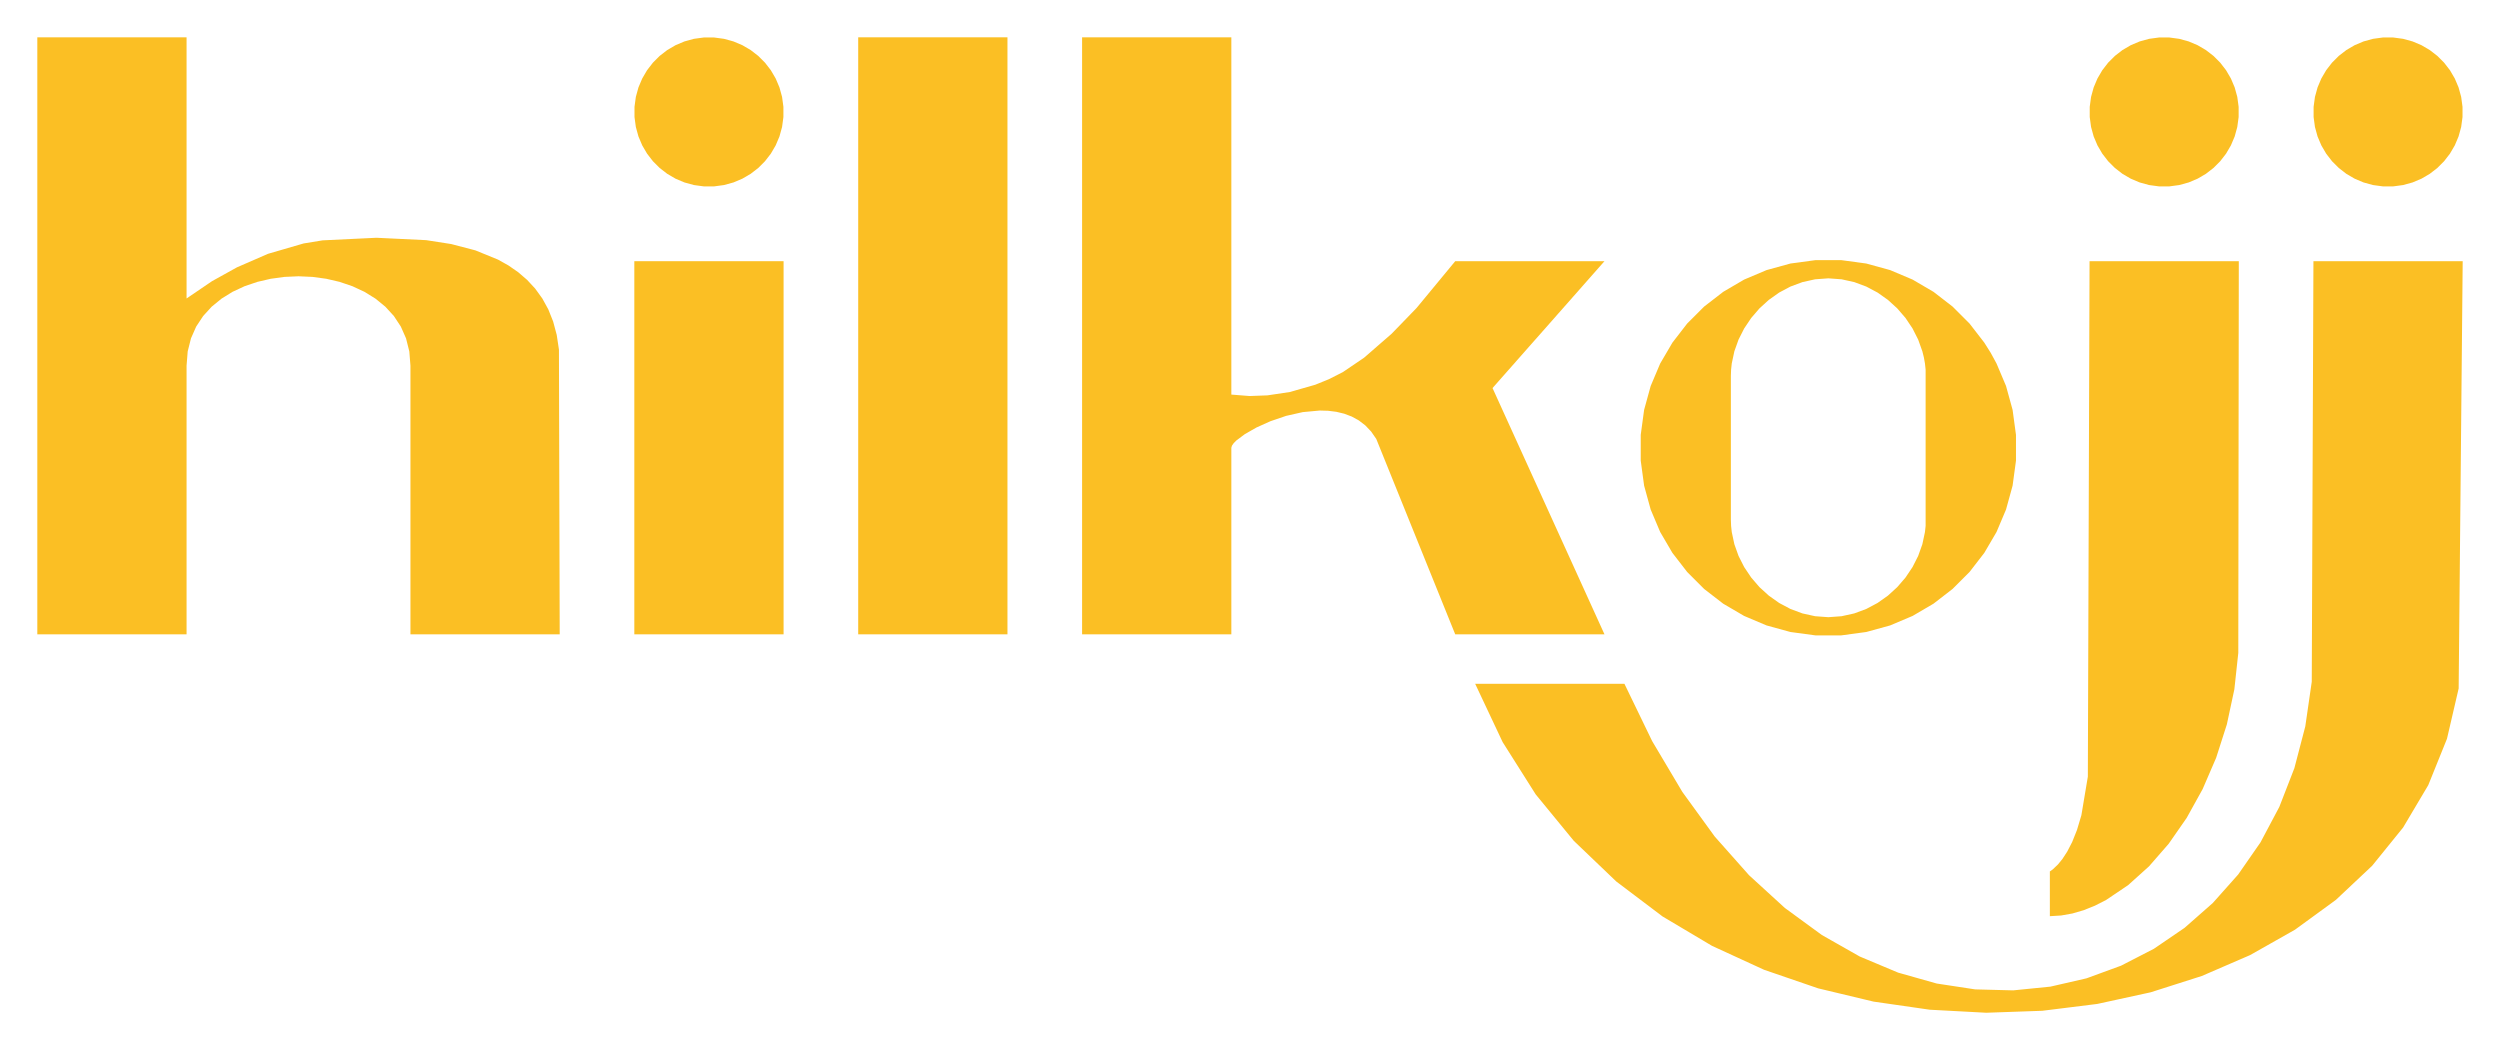
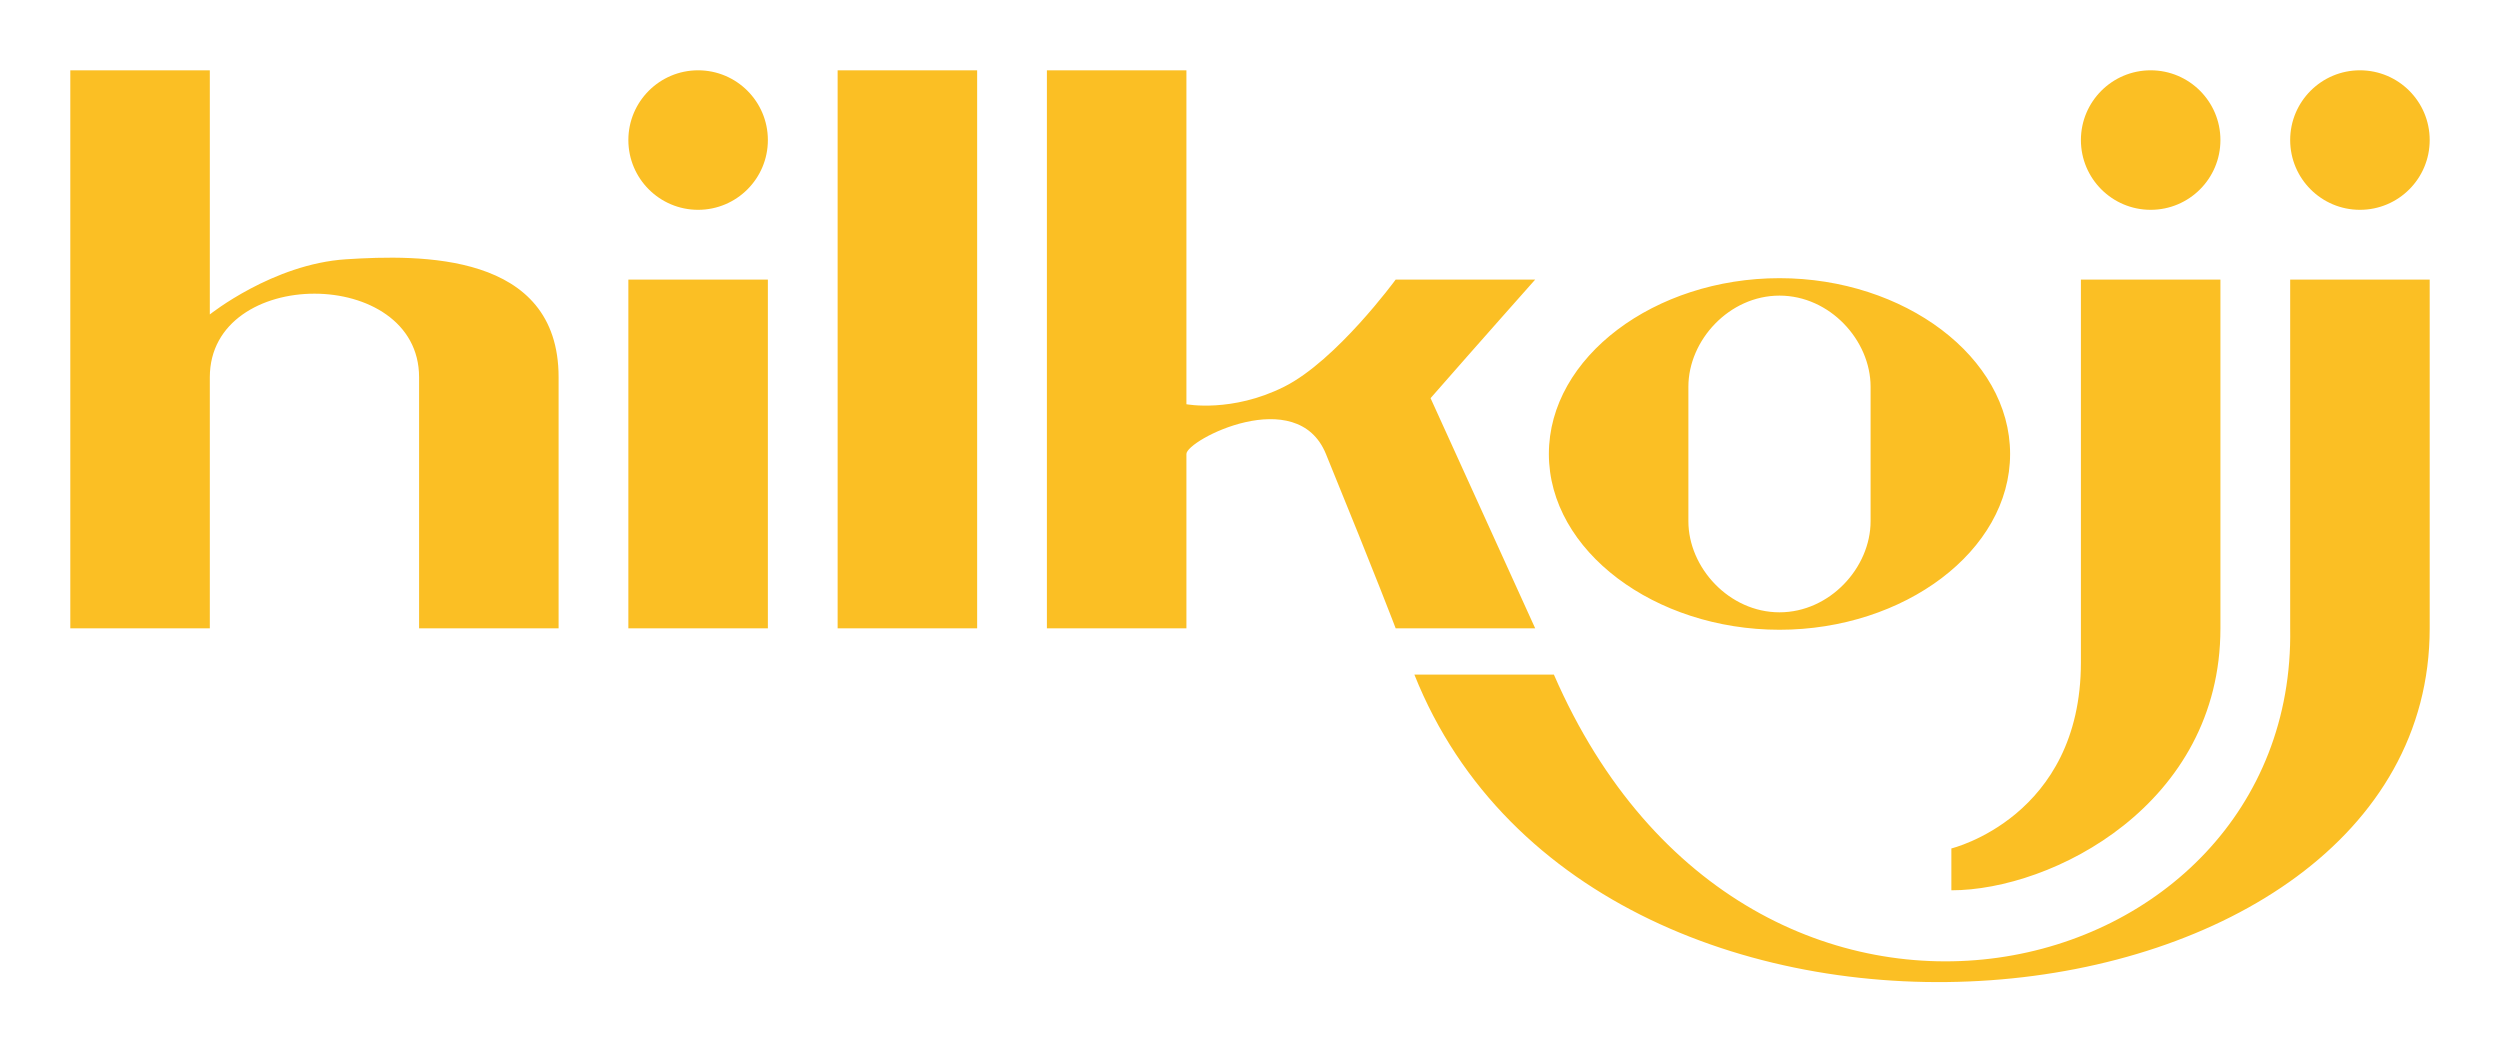
- <svg xmlns="http://www.w3.org/2000/svg" version="1.1" width="1072" height="450.264" id="svg80">
-   <defs id="defs84">
-     <linearGradient id="linearGradient1710">
-       <stop style="stop-color:#000000;stop-opacity:1;" offset="0" id="stop1706" />
-       <stop style="stop-color:#000000;stop-opacity:0;" offset="1" id="stop1708" />
-     </linearGradient>
-     <marker style="overflow:visible;" id="Arrow1Lend" refX="0.0" refY="0.0" orient="auto">
-       <path transform="scale(0.8) rotate(180) translate(12.5,0)" style="fill-rule:evenodd;fill:context-stroke;stroke:context-stroke;stroke-width:1.0pt;" d="M 0.0,0.0 L 5.0,-5.0 L -12.5,0.0 L 5.0,5.0 L 0.0,0.0 z " id="path1163" />
-     </marker>
-     <linearGradient id="linearGradient13940">
-       <stop style="stop-color:#4d40ff;stop-opacity:1;" offset="0" id="stop13938" />
-     </linearGradient>
-   </defs>
-   <g id="ViewLayer_LineSet" transform="translate(-432,-396)">
-     <g id="layer1" transform="translate(432,396)" />
-     <g id="strokes" style="display:inline">
-       <path fill="none" stroke-width="3" stroke-linecap="butt" stroke-opacity="1" stroke="rgb(0, 0, 0)" stroke-linejoin="round" d="m 521.6,517.46 -8.271,5.621 -1.18,0.802 L 512,524 v -0.309 -0.258 -10 -1.244 -0.413 -10 -10 -10 -10 -10 -10 -10 -10 -10 V 412 h -10 -10 -10 -10 -10 -10 -4 v 10 10 10 10 10 10 10 10 10 10 10 10 10 10 10 10 10 10 10 10 10 10 10 10 10 6 h 10 10 10 10 10 10 4 v -10 -10 -10 -10 -10 -10 -10 -10 -10 -10 -10 -5.2 l 0.486,-6.122 1.403,-5.59 2.236,-5.058 2.986,-4.525 3.653,-3.993 4.236,-3.461 4.736,-2.928 5.153,-2.396 5.486,-1.863 5.736,-1.331 5.903,-0.799 5.986,-0.266 5.986,0.266 5.903,0.799 5.736,1.331 5.486,1.863 5.153,2.396 4.736,2.928 4.236,3.461 3.653,3.993 2.986,4.525 2.236,5.058 1.403,5.59 0.486,6.122 v 10 10 10 10 10 10 10 10 10 10 10 5.2 h 10 10 10 10 10 10 4 l -0.027,-10 -0.026,-10 -0.027,-10 -0.027,-10 -0.026,-10 -0.027,-10 -0.027,-10 -0.027,-10 -0.026,-10 -0.027,-10 -0.027,-10 -0.026,-10 -0.006,-2.092 -0.95,-6.304 -1.535,-5.741 -2.077,-5.204 -2.579,-4.691 -3.04,-4.204 -3.461,-3.743 -3.839,-3.305 -4.179,-2.894 -4.475,-2.507 -9.257,-3.783 -0.424,-0.173 -9.675,-2.528 -0.704,-0.184 -9.882,-1.535 -0.871,-0.135 -9.988,-0.478 -9.989,-0.479 -1.336,-0.064 -9.989,0.479 -9.988,0.478 -3.072,0.148 -8.156,1.327 -9.602,2.793 -5.668,1.648 -9.169,3.992 -4.148,1.806 -8.745,4.85 -1.943,1.077 -1.333,0.906" id="path6" style="fill:#fbbf24;fill-opacity:1;stroke:none;stroke-width:10;stroke-linecap:butt;stroke-linejoin:miter;stroke-miterlimit:4;stroke-dasharray:none;stroke-opacity:1" />
-       <path fill="none" stroke-width="3" stroke-linecap="butt" stroke-opacity="1" stroke="rgb(0, 0, 0)" stroke-linejoin="round" d="m 960,668 h -10 -10 -10 -10 -10 -10 -4 v -10 -10 -10 -10 -10 -10 -10 -10 -10 -10 -10 -10 -10 -10 -10 -10 -10 -10 -10 -10 -10 -10 -10 -10 -10 -6 h 10 10 10 10 10 10 4 v 10 10 10 10 10 10 10 10 10 10 10 10 10 10 10 2.411 0.775 l 0.107,0.02 7.74,0.613 7.664,-0.29 9.542,-1.43 9.615,-2.747 1.316,-0.376 5.834,-2.371 5.996,-3.045 8.275,-5.616 0.837,-0.568 7.545,-6.562 4.27,-3.713 6.956,-7.184 3.703,-3.824 6.369,-7.709 6.369,-7.71 L 1056,508 h 10 10 10 10 10 10 4 l -6.616,7.498 -6.616,7.499 -6.617,7.498 -6.616,7.499 -6.616,7.498 -6.616,7.498 -6.617,7.499 -1.686,1.911 4.138,9.104 4.138,9.103 4.138,9.104 4.138,9.104 4.138,9.103 4.138,9.104 4.138,9.104 4.138,9.103 4.138,9.104 4.138,9.104 4.138,9.103 2.482,5.46 h -10 -10 -10 -10 -10 -10 -4 l -3.747,-9.272 -3.746,-9.271 -3.747,-9.272 -3.746,-9.272 -3.747,-9.271 -3.746,-9.272 -3.747,-9.272 -3.746,-9.271 -3.874,-9.588 -2.199,-3.185 -2.512,-2.643 -2.788,-2.135 -3.025,-1.66 -3.224,-1.22 -3.385,-0.814 -3.507,-0.442 -3.592,-0.103 -7.281,0.673 -7.159,1.619 -6.729,2.293 -5.993,2.696 -4.951,2.827 -3.603,2.685 -1.2,1.205 -0.748,1.068 L 960,588 v 10 10 10 10 10 10 10 10" id="path12" style="fill:#fbbf24;fill-opacity:1;stroke:none;stroke-width:10;stroke-linecap:butt;stroke-linejoin:miter;stroke-miterlimit:4;stroke-dasharray:none;stroke-opacity:1" />
-       <path fill="none" stroke-width="3" stroke-linecap="butt" stroke-opacity="1" stroke="rgb(0, 0, 0)" stroke-linejoin="round" d="m 742.448,412.65 -4.258,-0.576 h -4.38 l -4.258,0.576 -4.061,1.117 -3.826,1.618 -3.554,2.082 -3.243,2.507 -2.895,2.894 -2.507,3.243 -2.081,3.554 -1.618,3.826 -1.117,4.061 -0.576,4.258 v 4.38 l 0.576,4.258 1.117,4.061 1.618,3.826 2.081,3.554 2.507,3.244 2.895,2.894 3.243,2.507 3.554,2.081 3.826,1.618 4.061,1.117 4.258,0.576 h 4.38 l 4.258,-0.576 4.061,-1.117 3.826,-1.618 3.554,-2.081 3.243,-2.507 2.895,-2.894 2.507,-3.244 2.081,-3.554 1.618,-3.826 1.117,-4.061 0.576,-4.258 v -4.38 l -0.576,-4.258 -1.117,-4.061 -1.618,-3.826 -2.081,-3.554 -2.508,-3.243 -2.894,-2.894 -3.243,-2.507 -3.554,-2.082 -3.826,-1.618 -4.061,-1.117" id="path16" style="fill:#fbbf24;fill-opacity:1;stroke:none;stroke-width:10;stroke-linecap:butt;stroke-linejoin:miter;stroke-miterlimit:4;stroke-dasharray:none;stroke-opacity:1" />
-       <g id="g13964" style="fill:#fbbf24;fill-opacity:1;fill-rule:evenodd;stroke:none;stroke-width:10;stroke-linecap:butt;stroke-linejoin:miter;stroke-miterlimit:4;stroke-dasharray:none;stroke-opacity:1">
-         <path id="path20" style="fill:#fbbf24;fill-opacity:1;fill-rule:evenodd;stroke:none;stroke-width:10;stroke-linecap:butt;stroke-linejoin:miter;stroke-miterlimit:4;stroke-dasharray:none;stroke-opacity:1" d="m 1210.48,507.547 -9.91,1.342 -0.818,0.109 -9.643,2.652 -0.592,0.162 -9.209,3.895 -0.434,0.184 -8.629,5.053 -0.326,0.193 -7.912,6.115 -0.262,0.201 -7.07,7.07 -0.223,0.223 -6.115,7.912 -0.203,0.262 -5.055,8.629 -0.19,0.326 -3.897,9.211 -0.182,0.432 -2.652,9.643 -0.162,0.592 -1.342,9.91 -0.109,0.818 v 10 1.039 l 1.342,9.91 0.109,0.818 2.652,9.643 0.162,0.592 3.894,9.209 0.184,0.434 5.053,8.629 0.191,0.326 6.117,7.912 0.201,0.262 7.07,7.07 0.223,0.223 7.912,6.115 0.262,0.203 8.629,5.055 0.326,0.189 9.211,3.896 0.432,0.182 9.643,2.652 0.592,0.162 9.908,1.342 0.82,0.109 h 10 1.039 l 9.91,-1.342 0.818,-0.109 9.643,-2.65 0.592,-0.164 9.209,-3.895 0.434,-0.184 8.629,-5.053 0.326,-0.191 7.912,-6.117 0.262,-0.201 7.07,-7.07 0.223,-0.223 6.115,-7.912 0.203,-0.262 5.055,-8.629 0.19,-0.326 3.897,-9.211 0.182,-0.432 2.652,-9.643 0.162,-0.592 1.342,-9.908 0.109,-0.82 v -10 -1.039 l -1.342,-9.91 -0.109,-0.818 -2.652,-9.643 -0.162,-0.592 -3.894,-9.209 -0.184,-0.434 -2.482,-4.57 -2.762,-4.385 -6.117,-7.912 -0.201,-0.262 -7.07,-7.07 -0.223,-0.223 -7.912,-6.115 -0.262,-0.201 -8.629,-5.057 -0.326,-0.189 -9.211,-3.896 -0.432,-0.182 -9.643,-2.65 -0.592,-0.164 -9.908,-1.342 -0.82,-0.109 h -10 z m 5.519,7.801 5.672,0.416 5.439,1.201 5.158,1.918 4.826,2.564 4.447,3.148 4.014,3.658 3.535,4.104 3.004,4.48 2.422,4.785 1.793,5.027 0.643,2.584 0.469,2.615 0.285,2.643 v 10 10 10 10 10 10 7.016 l -0.285,2.643 -1.111,5.199 -1.793,5.027 -2.422,4.785 -3.004,4.48 -3.535,4.104 -4.014,3.66 -4.447,3.146 -4.826,2.566 -5.158,1.916 -5.439,1.201 -5.672,0.416 -5.672,-0.416 -5.439,-1.201 -5.158,-1.916 -4.826,-2.566 -4.447,-3.146 -4.014,-3.66 -3.535,-4.104 -3.004,-4.48 -2.422,-4.785 -1.793,-5.027 -1.111,-5.199 -0.285,-2.643 -0.098,-2.66 v -6.578 -10 -10 -10 -10 -10 -5.117 l 0.098,-2.66 0.285,-2.643 1.111,-5.199 1.793,-5.027 2.422,-4.785 3.004,-4.48 3.535,-4.104 4.014,-3.658 4.447,-3.148 4.826,-2.564 5.158,-1.918 5.439,-1.201 z" />
-       </g>
-       <path fill="none" stroke-width="3" stroke-linecap="butt" stroke-opacity="1" stroke="rgb(0, 0, 0)" stroke-linejoin="round" d="m 768,668 h -10 -10 -10 -10 -10 -10 -4 v -10 -10 -10 -10 -10 -10 -10 -10 -10 -10 -10 -10 -10 -10 -10 -10 h 10 10 10 10 10 10 4 v 10 10 10 10 10 10 10 10 10 10 10 10 10 10 10 10" id="path26" style="fill:#fbbf24;fill-opacity:1;stroke:none;stroke-width:10;stroke-linecap:butt;stroke-linejoin:miter;stroke-miterlimit:4;stroke-dasharray:none;stroke-opacity:1" />
-       <path fill="none" stroke-width="3" stroke-linecap="butt" stroke-opacity="1" stroke="rgb(0, 0, 0)" stroke-linejoin="round" d="m 1140.435,713.768 -4.355,-9.002 -4.356,-9.002 -3.165,-6.542 h -10 -10 -10 -10 -10 -10 -4 l 4.263,9.046 4.262,9.047 3.244,6.886 5.344,8.452 5.344,8.452 3.487,5.516 6.341,7.733 6.341,7.733 3.64,4.44 7.224,6.915 7.224,6.914 3.764,3.603 7.977,6.03 7.976,6.031 3.888,2.94 8.596,5.11 8.596,5.11 4.022,2.391 9.086,4.177 9.086,4.177 4.156,1.911 9.458,3.247 9.458,3.247 4.267,1.465 9.725,2.33 9.724,2.329 4.331,1.038 9.898,1.426 9.897,1.426 4.323,0.623 9.986,0.535 9.986,0.536 4.227,0.226 9.994,-0.349 9.994,-0.35 4.032,-0.141 9.923,-1.234 9.924,-1.235 3.737,-0.465 9.77,-2.129 9.771,-2.129 3.347,-0.729 9.527,-3.039 9.527,-3.04 2.881,-0.919 9.178,-3.97 9.178,-3.971 2.367,-1.024 8.704,-4.924 8.704,-4.925 1.845,-1.044 8.081,-5.891 8.08,-5.891 1.363,-0.994 7.284,-6.853 7.283,-6.852 0.971,-0.914 6.292,-7.772 6.292,-7.772 0.707,-0.874 5.104,-8.6 5.104,-8.599 0.58,-0.978 3.741,-9.274 3.742,-9.273 0.542,-1.345 2.261,-9.742 2.261,-9.741 0.483,-2.084 0.094,-9.999 0.095,-10 0.094,-9.999 0.094,-10 0.094,-10 0.094,-9.999 0.095,-10 0.094,-9.999 0.094,-10 0.094,-9.999 0.094,-10 0.095,-9.999 0.094,-10 0.094,-10 0.094,-9.999 0.094,-10 0.095,-9.999 0.094,-10 L 1488,508 h -10 -10 -10 -10 -10 -10 -4 l -0.04,10 -0.04,10 -0.04,10 -0.039,10 -0.04,10 -0.04,10 -0.04,10 -0.039,9.999 -0.04,10 -0.04,10 -0.04,10 -0.04,10 -0.04,10 -0.039,10 -0.04,10 -0.04,10 -0.04,10 -0.041,10.324 -1.432,9.897 -1.34,9.257 -2.529,9.675 -2.153,8.238 -3.622,9.321 -2.83,7.281 -4.688,8.833 -3.389,6.387 -5.705,8.213 -3.856,5.552 -6.651,7.468 -4.251,4.773 -7.507,6.606 -4.592,4.04 -8.26,5.637 -4.896,3.342 -8.891,4.576 -5.177,2.665 -9.39,3.438 -5.448,1.994 -9.747,2.239 -5.72,1.314 -9.95,0.999 -6.001,0.603 -9.997,-0.258 -6.297,-0.162 -9.886,-1.507 -6.608,-1.006 -9.623,-2.719 -6.928,-1.958 -9.221,-3.871 -7.245,-3.041 -8.696,-4.936 -7.542,-4.281 -8.074,-5.9 -7.793,-5.695 -7.379,-6.749 -7.379,-6.749 -0.596,-0.545 -6.638,-7.479 -6.638,-7.479 -1.423,-1.604 -5.874,-8.093 -5.873,-8.093 -2.153,-2.965 -5.108,-8.598 -5.107,-8.597 -2.744,-4.618" id="path28" style="fill:#fbbf24;fill-opacity:1;stroke:none;stroke-width:10;stroke-linecap:butt;stroke-linejoin:miter;stroke-miterlimit:4;stroke-dasharray:none;stroke-opacity:1" />
-       <path fill="none" stroke-width="3" stroke-linecap="butt" stroke-opacity="1" stroke="rgb(0, 0, 0)" stroke-linejoin="round" d="m 1391.35,450.448 0.576,-4.258 v -4.38 l -0.576,-4.258 -1.117,-4.061 -1.618,-3.826 -2.082,-3.554 -2.507,-3.243 -2.894,-2.894 -3.243,-2.507 -3.554,-2.082 -3.826,-1.618 -4.061,-1.117 -4.258,-0.576 h -4.38 l -4.258,0.576 -4.061,1.117 -3.826,1.618 -3.554,2.082 -3.244,2.507 -2.894,2.894 -2.507,3.243 -2.081,3.554 -1.618,3.826 -1.117,4.061 -0.576,4.258 v 4.38 l 0.576,4.258 1.117,4.061 1.618,3.826 2.081,3.554 2.507,3.244 2.894,2.894 3.244,2.507 3.554,2.081 3.826,1.618 4.061,1.117 4.258,0.576 h 4.38 l 4.258,-0.576 4.061,-1.117 3.826,-1.618 3.554,-2.081 3.243,-2.507 2.894,-2.894 2.507,-3.244 2.082,-3.554 1.618,-3.826 1.117,-4.061" id="path32" style="fill:#fbbf24;fill-opacity:1;stroke:none;stroke-width:10;stroke-linecap:butt;stroke-linejoin:miter;stroke-miterlimit:4;stroke-dasharray:none;stroke-opacity:1" />
-       <path fill="none" stroke-width="3" stroke-linecap="butt" stroke-opacity="1.0" stroke="rgb(0, 0, 0)" stroke-linejoin="round" d="m 1462.448,412.65 -4.258,-0.576 h -4.38 l -4.258,0.576 -4.061,1.117 -3.826,1.618 -3.554,2.082 -3.244,2.507 -2.894,2.894 -2.507,3.243 -2.081,3.554 -1.618,3.826 -1.117,4.061 -0.576,4.258 v 4.38 l 0.576,4.258 1.117,4.061 1.618,3.826 2.081,3.554 2.507,3.244 2.894,2.894 3.244,2.507 3.554,2.081 3.826,1.618 4.061,1.117 4.258,0.576 h 4.38 l 4.258,-0.576 4.061,-1.117 3.826,-1.618 3.554,-2.081 3.243,-2.507 2.894,-2.894 2.507,-3.244 2.082,-3.554 1.618,-3.826 1.117,-4.061 0.576,-4.258 v -4.38 l -0.576,-4.258 -1.117,-4.061 -1.618,-3.826 -2.082,-3.554 -2.507,-3.243 -2.894,-2.894 -3.243,-2.507 -3.554,-2.082 -3.826,-1.618 -4.061,-1.117" id="path34" style="fill:#fbbf24;fill-opacity:1;stroke:none;stroke-width:10;stroke-linecap:butt;stroke-linejoin:miter;stroke-miterlimit:4;stroke-dasharray:none;stroke-opacity:1" />
-       <path fill="none" stroke-width="3" stroke-linecap="butt" stroke-opacity="1" stroke="rgb(0, 0, 0)" stroke-linejoin="round" d="m 864,668 h -10 -10 -10 -10 -10 -10 -4 v -10 -10 -10 -10 -10 -10 -10 -10 -10 -10 -10 -10 -10 -10 -10 -10 -10 -10 -10 -10 -10 -10 -10 -10 -10 -6 h 10 10 10 10 10 10 4 v 10 10 10 10 10 10 10 10 10 10 10 10 10 10 10 10 10 10 10 10 10 10 10 10 10 6" id="path36" style="fill:#fbbf24;fill-opacity:1;stroke:none;stroke-width:10;stroke-linecap:butt;stroke-linejoin:miter;stroke-miterlimit:4;stroke-dasharray:none;stroke-opacity:1" />
-       <path fill="none" stroke-width="3" stroke-linecap="butt" stroke-opacity="1" stroke="rgb(0, 0, 0)" stroke-linejoin="round" d="m 1391.781,675.959 0.013,-10 0.013,-10 0.013,-10 0.013,-10 0.013,-10 0.013,-10 0.014,-10 0.012,-10 0.014,-10 0.012,-10 0.014,-10 0.013,-10 0.013,-10 0.013,-10 0.013,-10 0.013,-10 L 1392,508 h -10 -10 -10 -10 -10 -10 -4 l -0.033,10 -0.033,10 -0.033,10 -0.033,10 -0.033,10 -0.034,10 -0.033,10 -0.033,10 -0.033,10 -0.033,10 -0.033,9.999 -0.033,10 -0.033,10 -0.033,10 -0.033,10 -0.033,10 -0.033,10 -0.034,10 -0.033,10 -0.033,10 -0.033,10 -0.036,11.026 -1.651,9.862 -1.117,6.675 -1.886,6.322 -2.064,5.165 -2.122,4.112 -2.064,3.164 -1.886,2.322 -2.238,2.134 -0.926,0.676 -0.335,0.202 v 10 9.2 l 4.819,-0.292 4.842,-0.863 4.845,-1.413 4.829,-1.94 4.791,-2.446 8.294,-5.586 1.095,-0.737 7.436,-6.686 1.559,-1.403 6.571,-7.537 1.869,-2.143 5.71,-8.21 2.01,-2.891 4.846,-8.747 1.994,-3.6 3.964,-9.181 1.831,-4.24 3.051,-9.524 1.538,-4.8 2.092,-9.779 1.128,-5.273 1.075,-9.942 0.612,-5.667" id="path40" style="fill:#fbbf24;fill-opacity:1;stroke:none;stroke-width:10;stroke-linecap:butt;stroke-linejoin:miter;stroke-miterlimit:4;stroke-dasharray:none;stroke-opacity:1" />
-     </g>
+ <svg xmlns="http://www.w3.org/2000/svg" version="1.1" viewBox="-16.899 -8 2150.325 905.211" id="svg5" width="568.94mm" height="239.504mm">
+   <defs id="defs9" />
+   <g transform="matrix(10,0,0,-10,1058.251,446.0698)" id="g3">
+     <path id="curve" d="m -101.468,-8.64 c 0,0 0,48 0,48 0,0 12,0 12,0 0,0 0,-21 0,-21 0,0 5.43,4.344 11.724,4.746 6.3,0.402 18.276,0.648 18.276,-10.146 0,-9.582 0,-21.6 0,-21.6 0,0 -12,0 -12,0 0,0 0,12.018 0,21.6 0,9.582 -18,9.582 -18,0 0,-9.582 0,-21.6 0,-21.6 0,0 -12,0 -12,0 z m 48,0 c 0,0 0,23.4 0,30 4.8,0 7.8,0 12,0 0,-6 0,-25.8 0,-30 -4.8,0 -9.6,0 -12,0 z m 0,42 c 0,3.312 2.688,6 6,6 3.312,0 6,-2.688 6,-6 0,-3.312 -2.688,-6 -6,-6 -3.312,0 -6,2.688 -6,6 z m 18,-42 c 0,0 0,48 0,48 0,0 12,0 12,0 0,0 0,-48 0,-48 0,0 -12,0 -12,0 z m 61.176,15 c 0,8.346 9.126,15.12 19.836,15.12 10.71,0 19.836,-6.774 19.836,-15.12 0,-8.346 -9.126,-15.12 -19.836,-15.12 -10.71,0 -19.836,6.774 -19.836,15.12 z m 12,5.784 c 0,3.996 3.51,7.836 7.836,7.836 4.326,0 7.836,-3.84 7.836,-7.836 0,-2.994 0,-8.574 0,-11.568 0,-3.996 -3.51,-7.836 -7.836,-7.836 -4.326,0 -7.836,3.84 -7.836,7.836 0,2.994 0,8.574 0,11.568 z m 33.762,21.216 c 0,3.312 2.688,6 6,6 3.318,0 6,-2.688 6,-6 0,-3.312 -2.682,-6 -6,-6 -3.312,0 -6,2.688 -6,6 z m 18,0 c 0,3.312 2.688,6 6,6 3.318,0 6,-2.688 6,-6 0,-3.312 -2.682,-6 -6,-6 -3.312,0 -6,2.688 -6,6 z m -63.33,-45.978 c -1.506,0 -9.894,0 -12,0 15.72,-39.408 87.33,-32.022 87.33,3.978 0,12 0,19.998 0,30 -3.996,0 -7.998,0 -12,0 0,-10.002 0,-19.998 0,-30 0.54,-31.326 -46.404,-42.882 -63.33,-3.978 z m 34.188,-14.952 c 0,0 11.142,2.682 11.142,15.996 0,17.76 0,32.934 0,32.934 0,0 12,0 12,0 0,0 0,-22.422 0,-30 0,-15.156 -14.466,-22.53 -23.142,-22.53 0,2.16 0,3.6 0,3.6 z m -35.796,18.93 c 0,0 -12,0 -12,0 0,0 -1.53,4.056 -6,15 -2.484,6.09 -12,1.2 -12,0 0,-12 0,-15 0,-15 0,0 -12,0 -12,0 0,0 0,48 0,48 0,0 12,0 12,0 0,0 0,-28.722 0,-28.722 0,0 3.9,-0.75 8.4,1.5 4.5,2.25 9.6,9.222 9.6,9.222 0,0 12,0 12,0 0,0 -4.8,-5.4 -9,-10.2 3,-6.6 9,-19.8 9,-19.8 z" style="fill:#fbbf24;fill-opacity:1;fill-rule:evenodd;stroke-width:60" />
  </g>
</svg>
